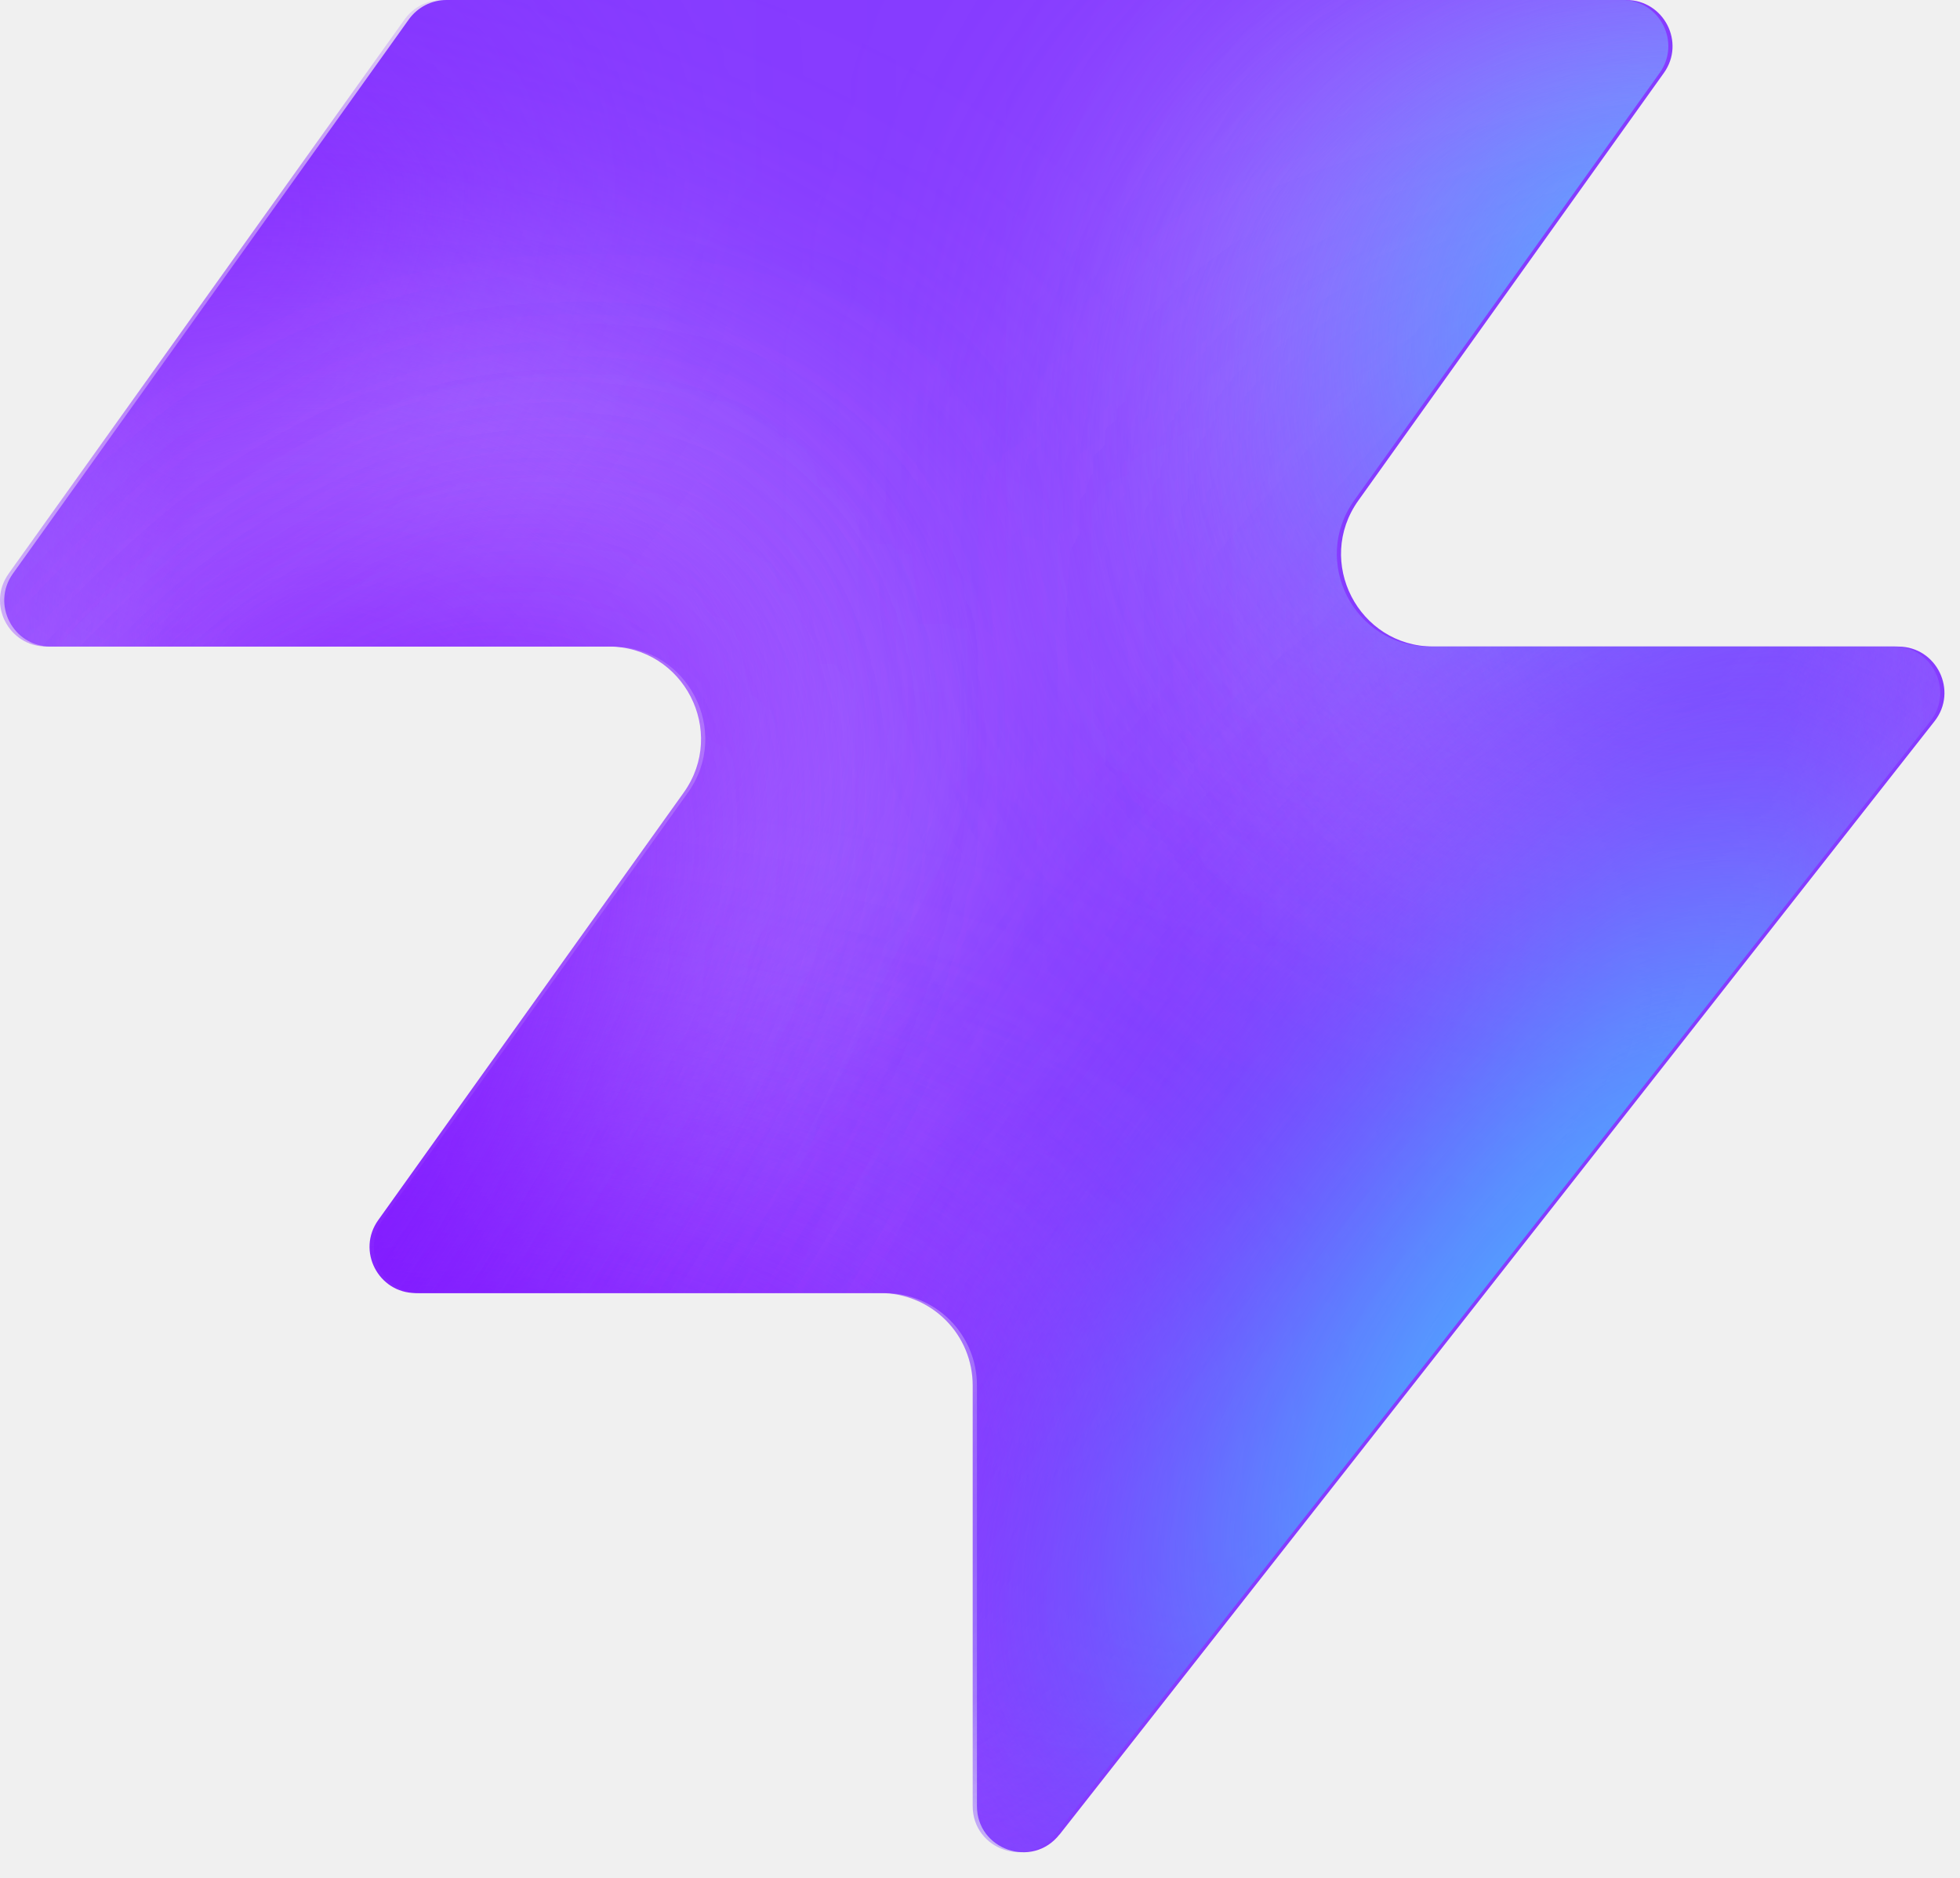
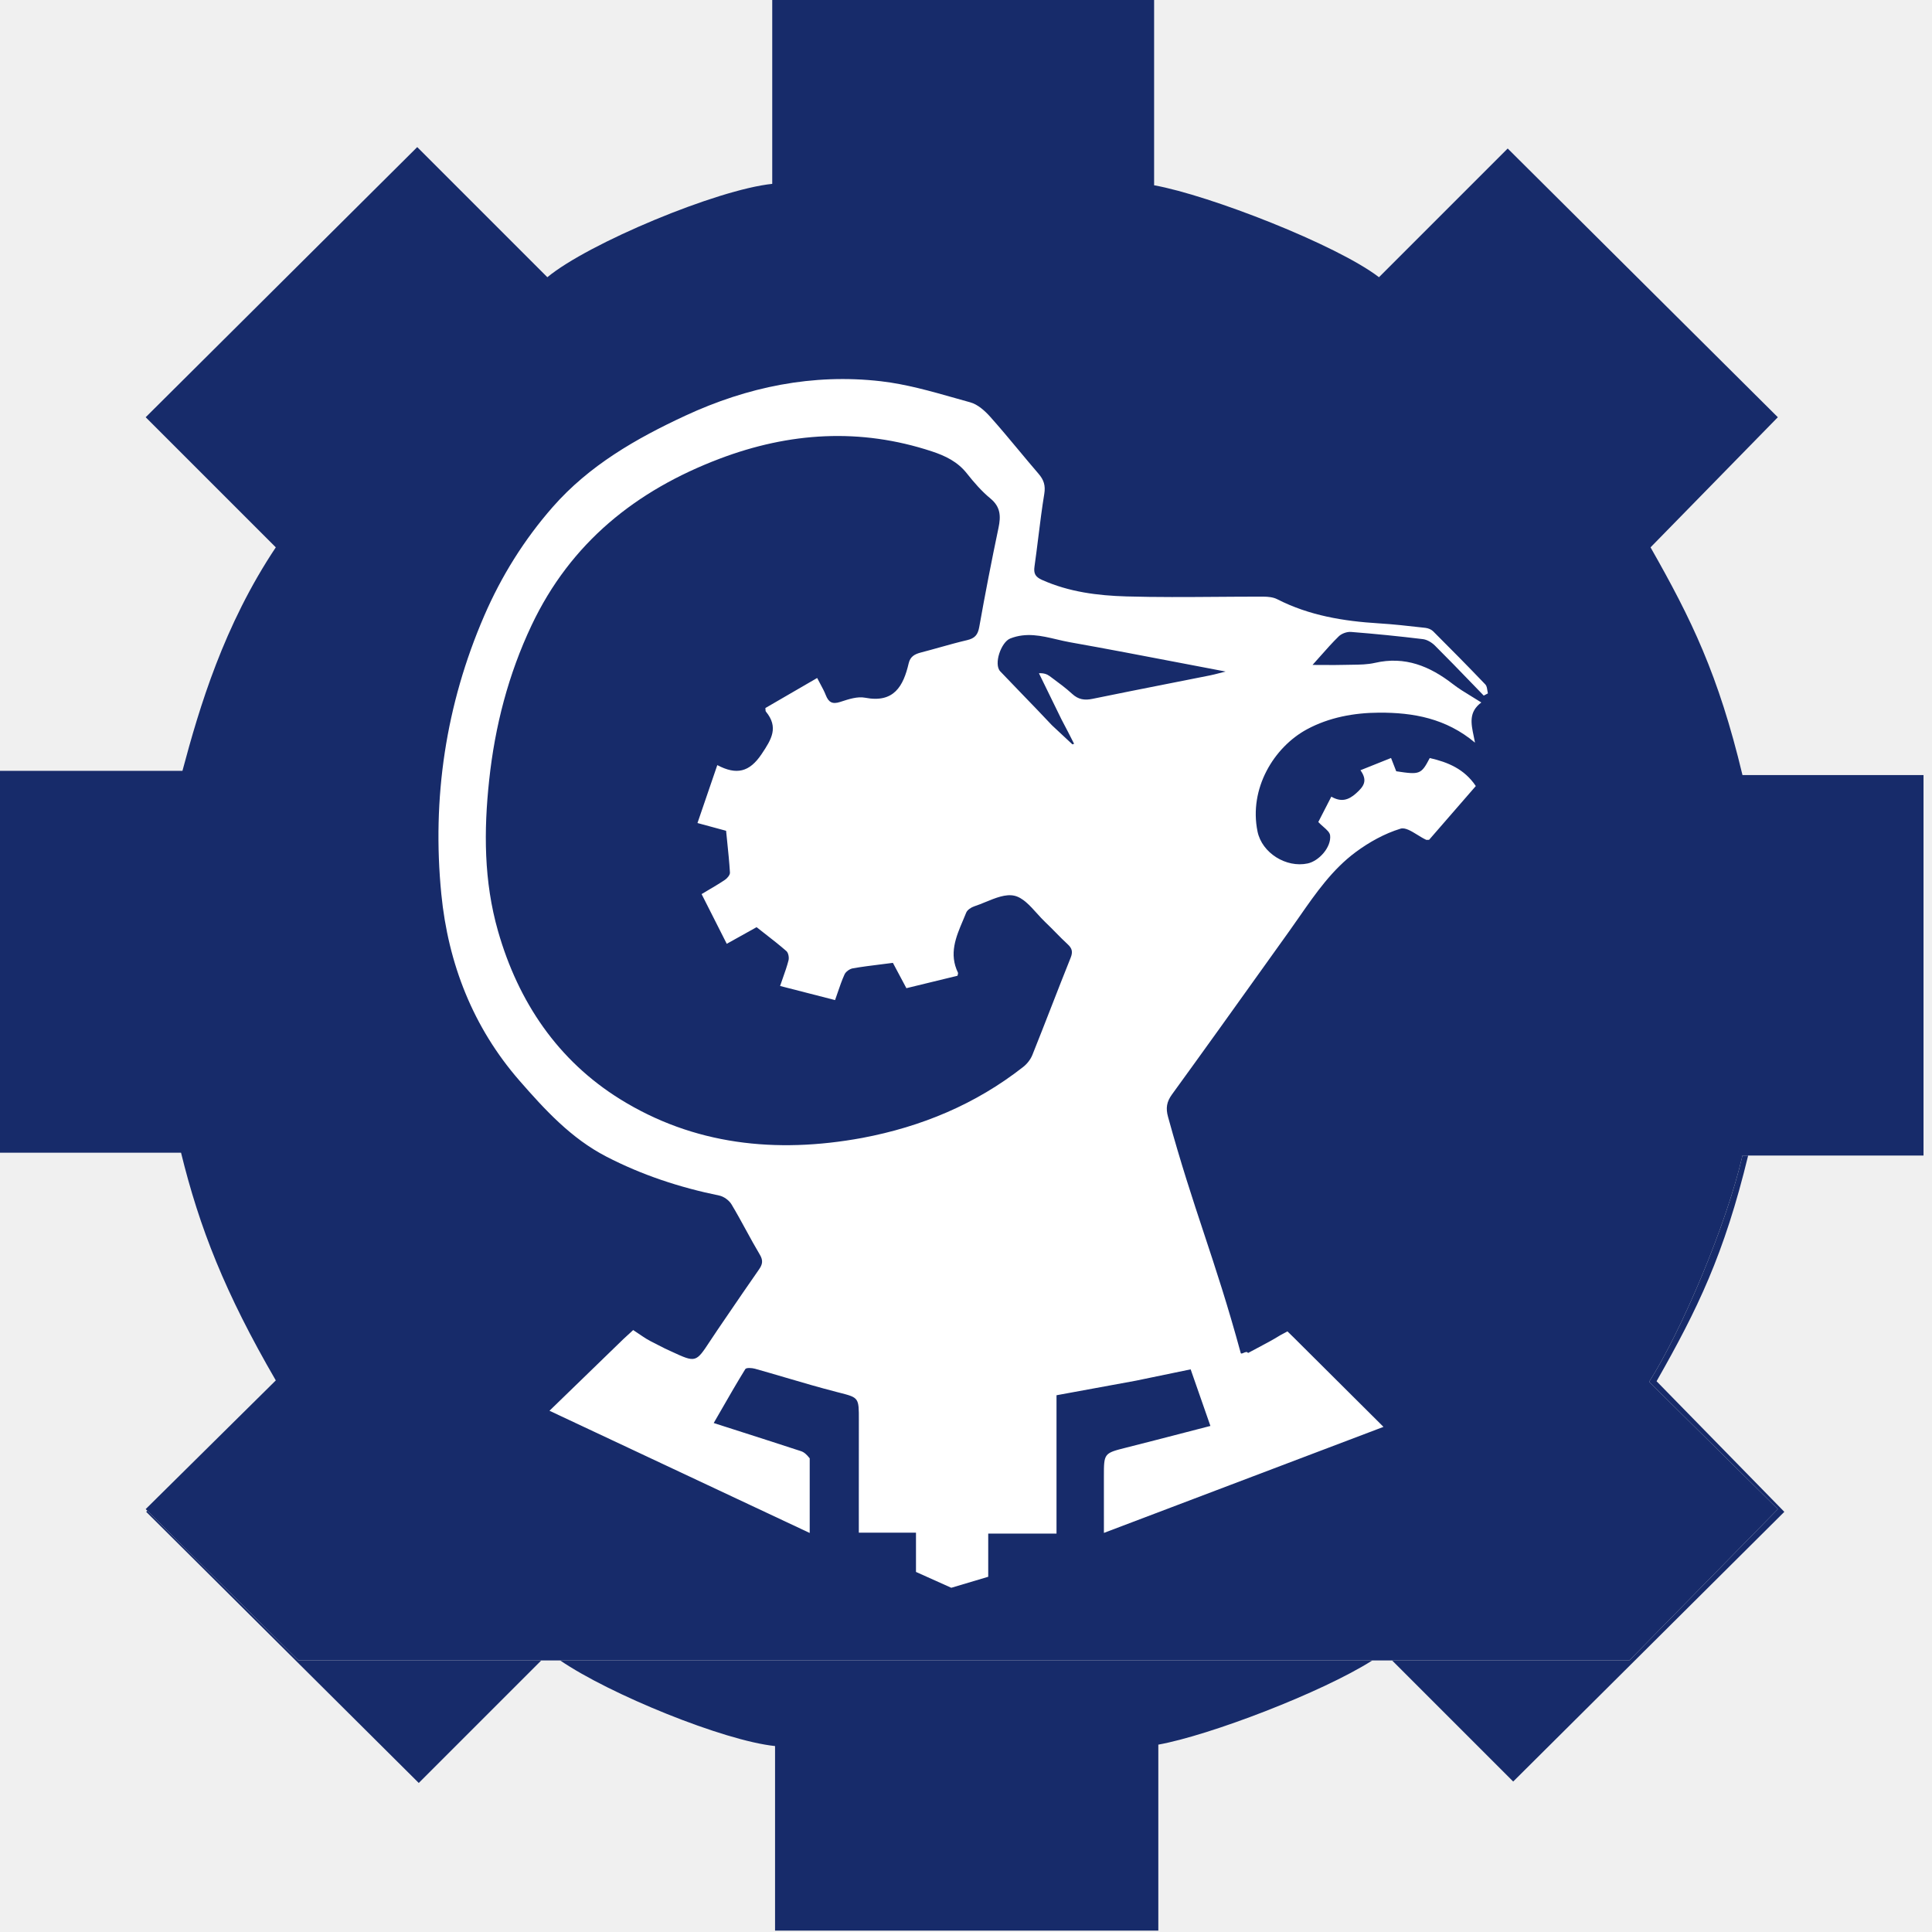
- <svg xmlns="http://www.w3.org/2000/svg" width="48" height="46" fill="none" viewBox="0 0 48 46">
-   <path fill="#863bff" d="M25.946 44.938c-.664.845-2.021.375-2.021-.698V33.937a2.26 2.26 0 0 0-2.262-2.262H10.287c-.92 0-1.456-1.04-.92-1.788l7.48-10.471c1.07-1.497 0-3.578-1.842-3.578H1.237c-.92 0-1.456-1.04-.92-1.788L10.013.474c.214-.297.556-.474.92-.474h28.894c.92 0 1.456 1.04.92 1.788l-7.48 10.471c-1.07 1.498 0 3.579 1.842 3.579h11.377c.943 0 1.473 1.088.89 1.83L25.947 44.94z" style="fill:#863bff;fill:color(display-p3 .525 .23 1);fill-opacity:1" />
-   <mask id="a" width="48" height="46" x="0" y="0" maskUnits="userSpaceOnUse" style="mask-type:alpha">
-     <path fill="#000" d="M25.842 44.938c-.664.844-2.021.375-2.021-.698V33.937a2.26 2.26 0 0 0-2.262-2.262H10.183c-.92 0-1.456-1.04-.92-1.788l7.48-10.471c1.07-1.498 0-3.579-1.842-3.579H1.133c-.92 0-1.456-1.04-.92-1.787L9.91.473c.214-.297.556-.474.92-.474h28.894c.92 0 1.456 1.04.92 1.788l-7.48 10.471c-1.07 1.498 0 3.578 1.842 3.578h11.377c.943 0 1.473 1.088.89 1.832L25.843 44.94z" style="fill:#000;fill-opacity:1" />
-   </mask>
-   <g mask="url(#a)">
-     <g filter="url(#b)">
-       <ellipse cx="5.508" cy="14.704" fill="#ede6ff" rx="5.508" ry="14.704" style="fill:#ede6ff;fill:color(display-p3 .927 .903 1);fill-opacity:1" transform="matrix(.00324 1 1 -.00324 -4.47 31.516)" />
-     </g>
-     <g filter="url(#c)">
-       <ellipse cx="10.399" cy="29.851" fill="#ede6ff" rx="10.399" ry="29.851" style="fill:#ede6ff;fill:color(display-p3 .927 .903 1);fill-opacity:1" transform="matrix(.00324 1 1 -.00324 -39.328 7.883)" />
-     </g>
-     <g filter="url(#d)">
-       <ellipse cx="5.508" cy="30.487" fill="#7e14ff" rx="5.508" ry="30.487" style="fill:#7e14ff;fill:color(display-p3 .492 .077 1);fill-opacity:1" transform="rotate(89.814 -25.913 -14.639)scale(1 -1)" />
-     </g>
-     <g filter="url(#e)">
-       <ellipse cx="5.508" cy="30.599" fill="#7e14ff" rx="5.508" ry="30.599" style="fill:#7e14ff;fill:color(display-p3 .492 .077 1);fill-opacity:1" transform="rotate(89.814 -32.644 -3.334)scale(1 -1)" />
-     </g>
-     <g filter="url(#f)">
-       <ellipse cx="5.508" cy="30.599" fill="#7e14ff" rx="5.508" ry="30.599" style="fill:#7e14ff;fill:color(display-p3 .492 .077 1);fill-opacity:1" transform="matrix(.00324 1 1 -.00324 -34.34 30.47)" />
-     </g>
-     <g filter="url(#g)">
-       <ellipse cx="14.072" cy="22.078" fill="#ede6ff" rx="14.072" ry="22.078" style="fill:#ede6ff;fill:color(display-p3 .927 .903 1);fill-opacity:1" transform="rotate(93.35 24.506 48.493)scale(-1 1)" />
-     </g>
-     <g filter="url(#h)">
-       <ellipse cx="3.47" cy="21.501" fill="#7e14ff" rx="3.47" ry="21.501" style="fill:#7e14ff;fill:color(display-p3 .492 .077 1);fill-opacity:1" transform="rotate(89.009 28.708 47.59)scale(-1 1)" />
-     </g>
-     <g filter="url(#i)">
-       <ellipse cx="3.47" cy="21.501" fill="#7e14ff" rx="3.47" ry="21.501" style="fill:#7e14ff;fill:color(display-p3 .492 .077 1);fill-opacity:1" transform="rotate(89.009 28.708 47.59)scale(-1 1)" />
-     </g>
-     <g filter="url(#j)">
-       <ellipse cx=".387" cy="8.972" fill="#7e14ff" rx="4.407" ry="29.108" style="fill:#7e14ff;fill:color(display-p3 .492 .077 1);fill-opacity:1" transform="rotate(39.51 .387 8.972)" />
-     </g>
-     <g filter="url(#k)">
-       <ellipse cx="47.523" cy="-6.092" fill="#7e14ff" rx="4.407" ry="29.108" style="fill:#7e14ff;fill:color(display-p3 .492 .077 1);fill-opacity:1" transform="rotate(37.892 47.523 -6.092)" />
-     </g>
-     <g filter="url(#l)">
-       <ellipse cx="41.412" cy="6.333" fill="#47bfff" rx="5.971" ry="9.665" style="fill:#47bfff;fill:color(display-p3 .28 .748 1);fill-opacity:1" transform="rotate(37.892 41.412 6.333)" />
-     </g>
-     <g filter="url(#m)">
-       <ellipse cx="-1.879" cy="38.332" fill="#7e14ff" rx="4.407" ry="29.108" style="fill:#7e14ff;fill:color(display-p3 .492 .077 1);fill-opacity:1" transform="rotate(37.892 -1.88 38.332)" />
-     </g>
-     <g filter="url(#n)">
-       <ellipse cx="-1.879" cy="38.332" fill="#7e14ff" rx="4.407" ry="29.108" style="fill:#7e14ff;fill:color(display-p3 .492 .077 1);fill-opacity:1" transform="rotate(37.892 -1.88 38.332)" />
-     </g>
-     <g filter="url(#o)">
-       <ellipse cx="35.651" cy="29.907" fill="#7e14ff" rx="4.407" ry="29.108" style="fill:#7e14ff;fill:color(display-p3 .492 .077 1);fill-opacity:1" transform="rotate(37.892 35.651 29.907)" />
-     </g>
-     <g filter="url(#p)">
-       <ellipse cx="38.418" cy="32.4" fill="#47bfff" rx="5.971" ry="15.297" style="fill:#47bfff;fill:color(display-p3 .28 .748 1);fill-opacity:1" transform="rotate(37.892 38.418 32.4)" />
-     </g>
-   </g>
-   <defs>
-     <filter id="b" width="60.045" height="41.654" x="-19.77" y="16.149" color-interpolation-filters="sRGB" filterUnits="userSpaceOnUse">
-       <feFlood flood-opacity="0" result="BackgroundImageFix" />
-       <feBlend in="SourceGraphic" in2="BackgroundImageFix" result="shape" />
-       <feGaussianBlur result="effect1_foregroundBlur_2002_17158" stdDeviation="7.659" />
-     </filter>
-     <filter id="c" width="90.34" height="51.437" x="-54.613" y="-7.533" color-interpolation-filters="sRGB" filterUnits="userSpaceOnUse">
-       <feFlood flood-opacity="0" result="BackgroundImageFix" />
-       <feBlend in="SourceGraphic" in2="BackgroundImageFix" result="shape" />
-       <feGaussianBlur result="effect1_foregroundBlur_2002_17158" stdDeviation="7.659" />
-     </filter>
-     <filter id="d" width="79.355" height="29.4" x="-49.64" y="2.03" color-interpolation-filters="sRGB" filterUnits="userSpaceOnUse">
-       <feFlood flood-opacity="0" result="BackgroundImageFix" />
-       <feBlend in="SourceGraphic" in2="BackgroundImageFix" result="shape" />
-       <feGaussianBlur result="effect1_foregroundBlur_2002_17158" stdDeviation="4.596" />
-     </filter>
-     <filter id="e" width="79.579" height="29.4" x="-45.045" y="20.029" color-interpolation-filters="sRGB" filterUnits="userSpaceOnUse">
-       <feFlood flood-opacity="0" result="BackgroundImageFix" />
-       <feBlend in="SourceGraphic" in2="BackgroundImageFix" result="shape" />
-       <feGaussianBlur result="effect1_foregroundBlur_2002_17158" stdDeviation="4.596" />
-     </filter>
-     <filter id="f" width="79.579" height="29.4" x="-43.513" y="21.178" color-interpolation-filters="sRGB" filterUnits="userSpaceOnUse">
-       <feFlood flood-opacity="0" result="BackgroundImageFix" />
-       <feBlend in="SourceGraphic" in2="BackgroundImageFix" result="shape" />
-       <feGaussianBlur result="effect1_foregroundBlur_2002_17158" stdDeviation="4.596" />
-     </filter>
-     <filter id="g" width="74.749" height="58.852" x="15.756" y="-17.901" color-interpolation-filters="sRGB" filterUnits="userSpaceOnUse">
-       <feFlood flood-opacity="0" result="BackgroundImageFix" />
-       <feBlend in="SourceGraphic" in2="BackgroundImageFix" result="shape" />
-       <feGaussianBlur result="effect1_foregroundBlur_2002_17158" stdDeviation="7.659" />
-     </filter>
-     <filter id="h" width="61.377" height="25.362" x="23.548" y="2.284" color-interpolation-filters="sRGB" filterUnits="userSpaceOnUse">
-       <feFlood flood-opacity="0" result="BackgroundImageFix" />
-       <feBlend in="SourceGraphic" in2="BackgroundImageFix" result="shape" />
-       <feGaussianBlur result="effect1_foregroundBlur_2002_17158" stdDeviation="4.596" />
-     </filter>
-     <filter id="i" width="61.377" height="25.362" x="23.548" y="2.284" color-interpolation-filters="sRGB" filterUnits="userSpaceOnUse">
-       <feFlood flood-opacity="0" result="BackgroundImageFix" />
-       <feBlend in="SourceGraphic" in2="BackgroundImageFix" result="shape" />
-       <feGaussianBlur result="effect1_foregroundBlur_2002_17158" stdDeviation="4.596" />
-     </filter>
-     <filter id="j" width="56.045" height="63.649" x="-27.636" y="-22.853" color-interpolation-filters="sRGB" filterUnits="userSpaceOnUse">
-       <feFlood flood-opacity="0" result="BackgroundImageFix" />
-       <feBlend in="SourceGraphic" in2="BackgroundImageFix" result="shape" />
-       <feGaussianBlur result="effect1_foregroundBlur_2002_17158" stdDeviation="4.596" />
-     </filter>
-     <filter id="k" width="54.814" height="64.646" x="20.116" y="-38.415" color-interpolation-filters="sRGB" filterUnits="userSpaceOnUse">
-       <feFlood flood-opacity="0" result="BackgroundImageFix" />
-       <feBlend in="SourceGraphic" in2="BackgroundImageFix" result="shape" />
-       <feGaussianBlur result="effect1_foregroundBlur_2002_17158" stdDeviation="4.596" />
-     </filter>
-     <filter id="l" width="33.541" height="35.313" x="24.641" y="-11.323" color-interpolation-filters="sRGB" filterUnits="userSpaceOnUse">
-       <feFlood flood-opacity="0" result="BackgroundImageFix" />
-       <feBlend in="SourceGraphic" in2="BackgroundImageFix" result="shape" />
-       <feGaussianBlur result="effect1_foregroundBlur_2002_17158" stdDeviation="4.596" />
-     </filter>
-     <filter id="m" width="54.814" height="64.646" x="-29.286" y="6.009" color-interpolation-filters="sRGB" filterUnits="userSpaceOnUse">
-       <feFlood flood-opacity="0" result="BackgroundImageFix" />
-       <feBlend in="SourceGraphic" in2="BackgroundImageFix" result="shape" />
-       <feGaussianBlur result="effect1_foregroundBlur_2002_17158" stdDeviation="4.596" />
-     </filter>
-     <filter id="n" width="54.814" height="64.646" x="-29.286" y="6.009" color-interpolation-filters="sRGB" filterUnits="userSpaceOnUse">
-       <feFlood flood-opacity="0" result="BackgroundImageFix" />
-       <feBlend in="SourceGraphic" in2="BackgroundImageFix" result="shape" />
-       <feGaussianBlur result="effect1_foregroundBlur_2002_17158" stdDeviation="4.596" />
-     </filter>
-     <filter id="o" width="54.814" height="64.646" x="8.244" y="-2.416" color-interpolation-filters="sRGB" filterUnits="userSpaceOnUse">
-       <feFlood flood-opacity="0" result="BackgroundImageFix" />
-       <feBlend in="SourceGraphic" in2="BackgroundImageFix" result="shape" />
-       <feGaussianBlur result="effect1_foregroundBlur_2002_17158" stdDeviation="4.596" />
-     </filter>
-     <filter id="p" width="39.409" height="43.623" x="18.713" y="10.588" color-interpolation-filters="sRGB" filterUnits="userSpaceOnUse">
-       <feFlood flood-opacity="0" result="BackgroundImageFix" />
-       <feBlend in="SourceGraphic" in2="BackgroundImageFix" result="shape" />
-       <feGaussianBlur result="effect1_foregroundBlur_2002_17158" stdDeviation="4.596" />
-     </filter>
-   </defs>
+ <svg xmlns="http://www.w3.org/2000/svg" width="683" height="683" viewBox="0 0 683 683" fill="none">
+   <path d="M105.5 587L52.078 534.072L51.5 533.5L97.5 488C79.5 457 70.5 434 64 407.5H0V272.5H64.5C70.5 250 79.1 221.1 97.5 193.5L51.5 147.5L147.5 52L193.5 98C208 86 253.5 67 273 65V0H408V65.5C427.5 69 472.5 86.5 487.5 98L533 52.5L628.5 147.5L583.5 193.5C598 219 607.5 238.5 616 274H680V408.5H618.008H616C610.5 432.5 594.5 470.5 583 488.5L628.5 533.5L576 587H492.137H485.145H198.039H191.349H105.5Z" fill="#172B6A" />
+   <path d="M105.5 587L52.078 534.072L51.688 534.462L148.039 630.31L191.349 587H105.5Z" fill="#172B6A" />
+   <path d="M198.039 587C215.551 598.987 255.913 615.408 273.996 617.263V682.5H409.489V616.761C427.504 613.528 467.203 598.389 485.145 587H198.039Z" fill="#172B6A" />
+   <path d="M618.008 408.5H616C610.5 432.5 594.5 470.5 583 488.5L628.5 533.5L576 587H492.137L534.946 629.808L630.794 534.462L585.63 488.294C600.046 462.941 609.538 443.498 618.008 408.5Z" fill="#172B6A" />
+   <path fill-rule="evenodd" clip-rule="evenodd" d="M194.252 498.73L220.338 473.429L223.843 470.201L227.286 472.509C228.894 473.621 230.662 474.501 232.512 475.423C233.354 475.842 234.214 476.27 235.083 476.732C235.841 477.08 236.545 477.406 237.2 477.71C241.675 479.786 243.866 480.803 245.605 480.288C247.275 479.794 248.528 477.888 250.983 474.152C251.734 473.01 252.597 471.697 253.619 470.201C254.66 468.676 255.7 467.151 256.74 465.625L256.752 465.608C260.581 459.992 264.409 454.375 268.303 448.804C269.557 447.011 269.865 445.636 268.62 443.55C266.911 440.686 265.311 437.756 263.712 434.826C262.046 431.774 260.38 428.723 258.59 425.746C257.737 424.328 255.869 422.977 254.254 422.647C240.322 419.8 226.956 415.404 214.31 408.859C201.916 402.446 192.67 392.368 183.704 382.1C167.212 363.21 158.435 340.632 156.015 316.085C152.674 282.182 157.572 249.155 171.175 217.702C177.247 203.662 185.291 190.773 195.379 179.26C208.267 164.55 224.863 155.037 242.286 146.949C264.204 136.774 287.348 132.002 311.442 134.781C320.269 135.8 328.954 138.263 337.591 140.713C339.402 141.226 341.21 141.739 343.018 142.238C345.673 142.971 348.191 145.243 350.112 147.397C353.552 151.254 356.861 155.228 360.171 159.201C362.483 161.977 364.796 164.754 367.153 167.491C368.992 169.626 369.657 171.632 369.175 174.58C368.342 179.666 367.705 184.783 367.067 189.901L367.067 189.902C366.636 193.366 366.205 196.83 365.713 200.284C365.363 202.74 366.009 203.948 368.37 205.006C377.897 209.273 388.06 210.556 398.227 210.848C408.87 211.155 419.525 211.076 430.18 210.997C435.654 210.957 441.128 210.916 446.6 210.928C448.25 210.931 450.091 211.104 451.519 211.834C462.842 217.624 475.016 219.608 487.523 220.373C492.586 220.683 497.636 221.254 502.68 221.824L503.446 221.91L503.951 221.967C504.897 222.074 505.997 222.528 506.66 223.189C512.872 229.389 519.041 235.634 525.108 241.977C525.564 242.453 525.683 243.252 525.803 244.051C525.858 244.421 525.914 244.791 526.003 245.13L524.533 245.905C523.055 244.383 521.581 242.857 520.106 241.331C515.862 236.94 511.617 232.548 507.289 228.242C506.177 227.136 504.524 226.127 503.015 225.944C494.567 224.919 486.093 224.069 477.609 223.401C476.19 223.289 474.297 223.965 473.282 224.954C471.043 227.135 468.967 229.481 466.755 231.981L466.754 231.982L466.753 231.983C465.866 232.986 464.956 234.014 464.006 235.065C465.377 235.065 466.673 235.074 467.918 235.082H467.92C470.608 235.099 473.057 235.115 475.503 235.042C476.313 235.017 477.129 235.008 477.946 234.999C480.693 234.968 483.455 234.936 486.076 234.333C496.708 231.888 505.457 235.497 513.643 241.855C515.653 243.416 517.841 244.747 520.194 246.179C521.319 246.864 522.481 247.571 523.68 248.338C519.186 251.674 520.036 255.729 520.982 260.247L520.983 260.249C521.14 261 521.3 261.764 521.439 262.54C511.228 253.967 499.641 251.874 487.509 251.938C478.626 251.984 469.81 253.633 462.068 257.807C450.317 264.143 441.446 278.805 444.562 293.953C446.13 301.578 454.729 306.869 462.285 305.249C466.323 304.383 470.685 299.465 470.223 295.333C470.104 294.271 469.018 293.318 467.807 292.256C467.216 291.737 466.596 291.193 466.044 290.598L470.646 281.637C474.007 283.554 476.56 283.005 479.406 280.454C482.114 278.026 483.6 276.023 480.947 272.293L491.763 267.963L493.596 272.658C501.966 273.935 502.419 273.766 505.449 267.979C511.831 269.44 517.664 271.825 521.726 277.881L505.217 296.885C505.004 296.885 504.83 296.896 504.685 296.905C504.438 296.921 504.276 296.932 504.146 296.872C503.18 296.425 502.161 295.795 501.142 295.166C498.943 293.807 496.75 292.453 495.12 292.951C489.499 294.67 484.03 297.703 479.264 301.237C470.987 307.375 465.165 315.739 459.355 324.084L459.352 324.088C458.185 325.765 457.019 327.441 455.833 329.098C453.16 332.832 450.489 336.567 447.819 340.302L447.816 340.305C436.69 355.864 425.564 371.423 414.323 386.899C412.417 389.523 412.079 391.759 412.919 394.814C417.499 411.469 421.588 423.822 425.66 436.127C429.829 448.722 433.981 461.267 438.626 478.323C438.716 478.651 439.145 478.47 439.632 478.264C440.241 478.007 440.942 477.711 441.183 478.323C442.359 477.684 443.525 477.068 444.679 476.459L444.681 476.458C447.411 475.016 450.072 473.611 452.619 472.022L455.134 470.668L457.218 472.699L489.09 504.428L390.253 541.911C390.253 538.863 390.251 535.815 390.25 532.767L390.248 526.791L390.247 524.992L390.247 521.96C390.244 513.752 390.258 513.749 398.145 511.759L398.294 511.722C405.053 510.017 411.8 508.268 418.696 506.48L418.709 506.477L418.716 506.475C421.745 505.69 424.803 504.897 427.903 504.098L420.92 484.094L420.841 484.11C414.225 485.484 408.231 486.728 401.582 488.094L373.496 493.248V542.164H349.357V557.421L336.298 561.31L323.818 555.708V541.83H303.611C303.611 537.77 303.609 533.752 303.606 529.763C303.601 520.417 303.595 511.23 303.621 502.044C303.643 494.096 303.616 494.09 296.7 492.327L296.215 492.203L295.94 492.133C289.882 490.581 283.879 488.816 277.876 487.051L277.874 487.05C274.22 485.976 270.566 484.902 266.899 483.876C265.813 483.571 263.822 483.447 263.48 484C260.547 488.75 257.763 493.593 254.811 498.73C253.993 500.152 253.163 501.596 252.313 503.067C254.753 503.85 257.158 504.621 259.537 505.383L259.569 505.394L259.578 505.396C267.656 507.985 275.427 510.475 283.182 513.016C284.276 513.374 285.21 514.226 286.249 515.556V541.936L194.252 498.73ZM367.283 238.007L375.254 254.32C376.961 257.519 378.336 260.231 379.71 262.943L379.712 262.946L379.114 263.146L371.879 256.393C368.326 252.601 364.828 248.986 361.379 245.422L361.377 245.42L361.376 245.419L361.373 245.415L361.37 245.412L361.368 245.41L361.366 245.409C358.753 242.708 356.168 240.037 353.61 237.341C351.201 234.802 353.903 227.001 357.137 225.722C362.772 223.491 368.153 224.759 373.504 226.02C375.083 226.392 376.659 226.764 378.238 227.044C391.05 229.322 403.831 231.772 417.013 234.299L417.024 234.301L417.04 234.304L417.085 234.312C422.412 235.334 427.805 236.367 433.293 237.407C432.417 237.623 431.661 237.818 430.982 237.992L430.973 237.994L430.972 237.995L430.968 237.996C429.696 238.322 428.695 238.58 427.683 238.781C423.18 239.679 418.676 240.569 414.171 241.459L414.16 241.461L414.159 241.461L414.158 241.462L414.157 241.462L414.156 241.462L412.407 241.807C403.659 243.536 394.912 245.268 386.178 247.063C383.398 247.635 381.217 247.306 379.058 245.32C376.851 243.29 374.422 241.496 372 239.707L371.523 239.355C371.365 239.238 371.207 239.121 371.048 239.004C370.106 238.305 368.941 237.908 367.283 238.007ZM361.736 377.17C344.905 390.385 325.727 398.332 304.801 402.281C274.176 407.911 245.164 404.69 219.22 388.576C197.278 374.948 183.235 354.282 176.056 329.15C171.021 311.523 171.007 293.683 172.938 275.723C174.982 256.714 179.69 238.461 187.918 221.062C201.731 191.857 224.866 173.372 254.4 162.169C279.048 152.82 304.082 151.207 329.423 159.565C334.234 161.152 338.544 163.236 341.801 167.359C344.313 170.538 347.029 173.666 350.138 176.23C353.739 179.201 353.851 182.495 352.987 186.611C350.54 198.269 348.26 209.966 346.177 221.695C345.682 224.484 344.551 225.68 341.879 226.305C338.604 227.071 335.361 227.977 332.118 228.884L332.117 228.884C329.942 229.492 327.767 230.1 325.582 230.666C323.43 231.223 321.805 232.054 321.24 234.479C319.355 242.581 316.015 248.636 305.83 246.658C303.166 246.141 300.053 247.158 297.291 248.061L296.999 248.156C294.212 249.065 292.912 248.238 291.926 245.729C291.411 244.416 290.739 243.166 289.991 241.775L289.991 241.774C289.636 241.115 289.265 240.424 288.885 239.68L270.578 250.302C270.602 250.491 270.609 250.67 270.614 250.835C270.625 251.147 270.634 251.404 270.763 251.561C275.337 257.141 272.754 261.344 269.238 266.59C264.937 273.008 260.357 274.052 253.579 270.482L246.57 290.957L256.688 293.7C256.81 294.945 256.938 296.188 257.067 297.429C257.447 301.115 257.827 304.792 258.049 308.477C258.099 309.307 257.115 310.479 256.297 311.031C254.444 312.282 252.516 313.421 250.49 314.617C249.686 315.093 248.866 315.577 248.029 316.081L256.92 333.655L267.47 327.776C268.437 328.54 269.397 329.289 270.349 330.03C272.988 332.087 275.559 334.09 278.008 336.232C278.708 336.844 279.01 338.508 278.758 339.5C278.236 341.556 277.526 343.564 276.752 345.755L276.752 345.756C276.435 346.655 276.107 347.584 275.776 348.559L295.211 353.55C295.526 352.67 295.826 351.793 296.123 350.921C296.878 348.712 297.62 346.541 298.567 344.464C299.013 343.487 300.392 342.515 301.482 342.326C304.736 341.759 308.018 341.35 311.534 340.912C312.871 340.746 314.241 340.575 315.656 340.39L320.428 349.344L338.503 344.945C338.541 344.734 338.586 344.559 338.623 344.414C338.687 344.168 338.729 344.006 338.673 343.892C335.414 337.204 337.93 331.275 340.432 325.38C340.82 324.468 341.206 323.556 341.571 322.643C341.965 321.659 343.319 320.767 344.417 320.408C345.724 319.981 347.067 319.43 348.417 318.877C351.943 317.432 355.512 315.968 358.582 316.651C361.553 317.312 364.067 320.104 366.563 322.874C367.57 323.993 368.575 325.108 369.605 326.078C370.843 327.244 372.036 328.459 373.229 329.673C374.61 331.079 375.991 332.485 377.441 333.815C379.017 335.26 379.329 336.508 378.493 338.588C376.166 344.374 373.901 350.185 371.636 355.995L371.635 355.998C369.43 361.655 367.225 367.312 364.963 372.946C364.324 374.54 363.094 376.104 361.736 377.17Z" fill="white" />
</svg>
